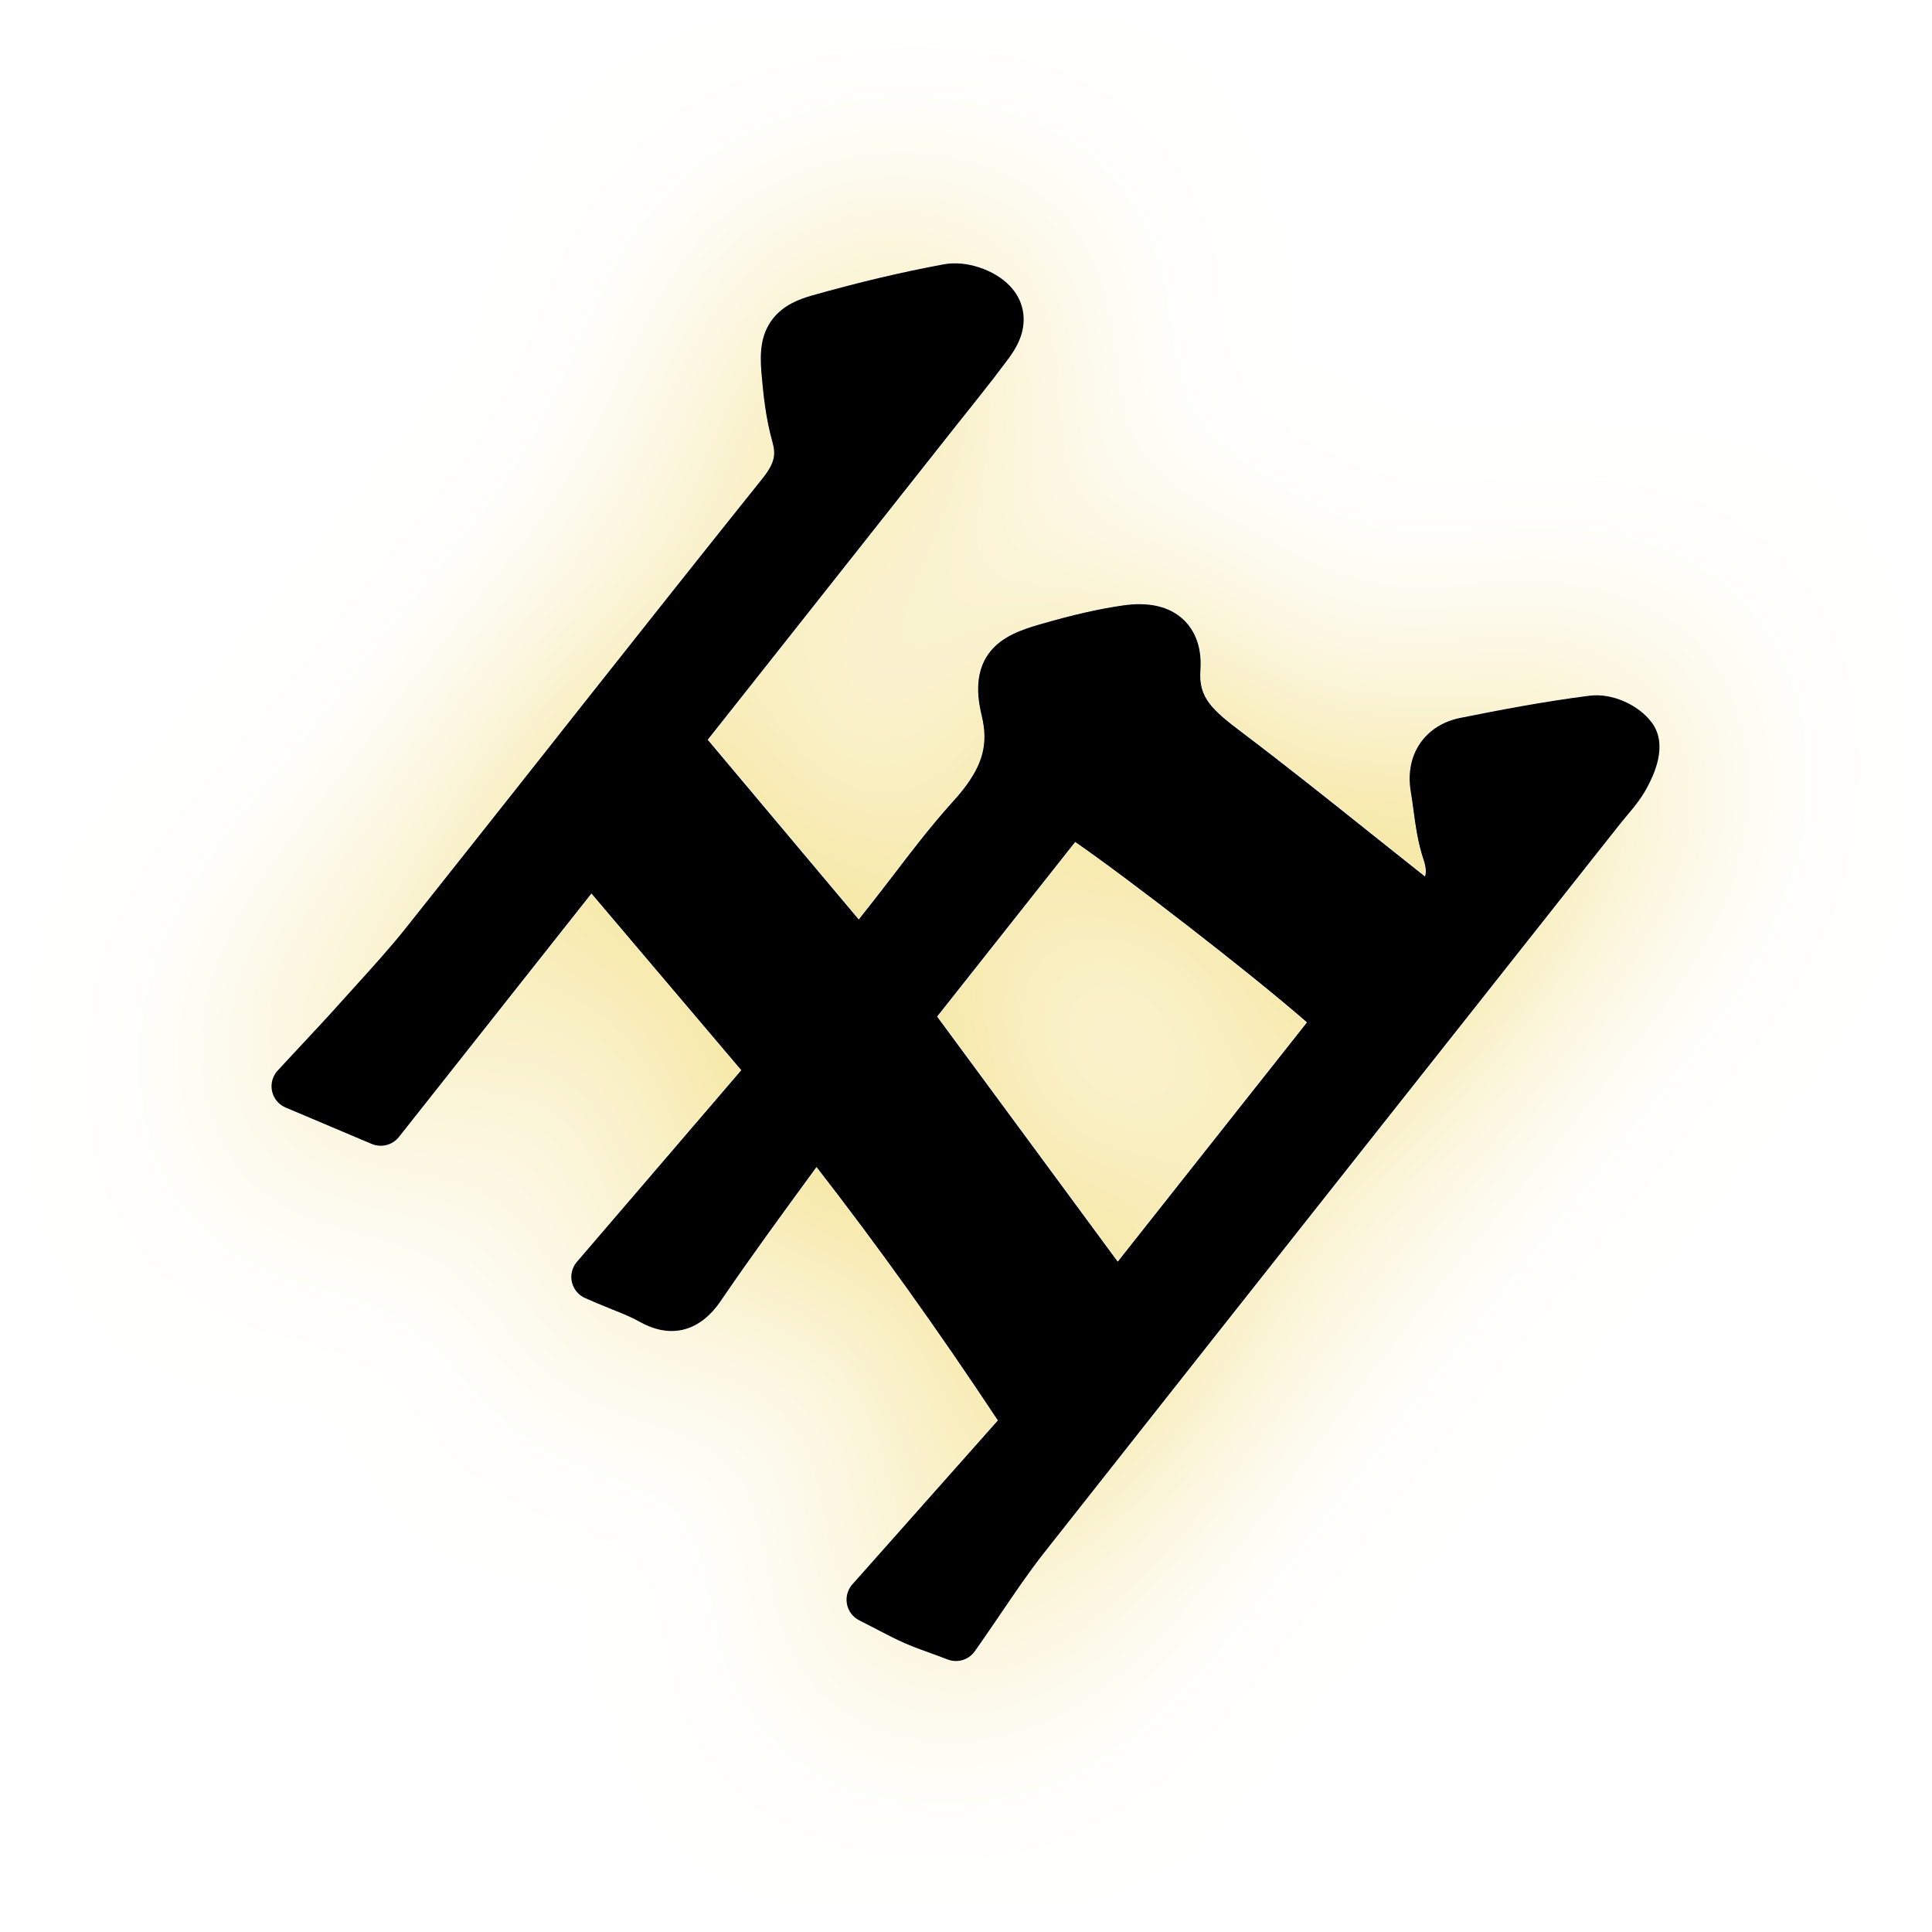
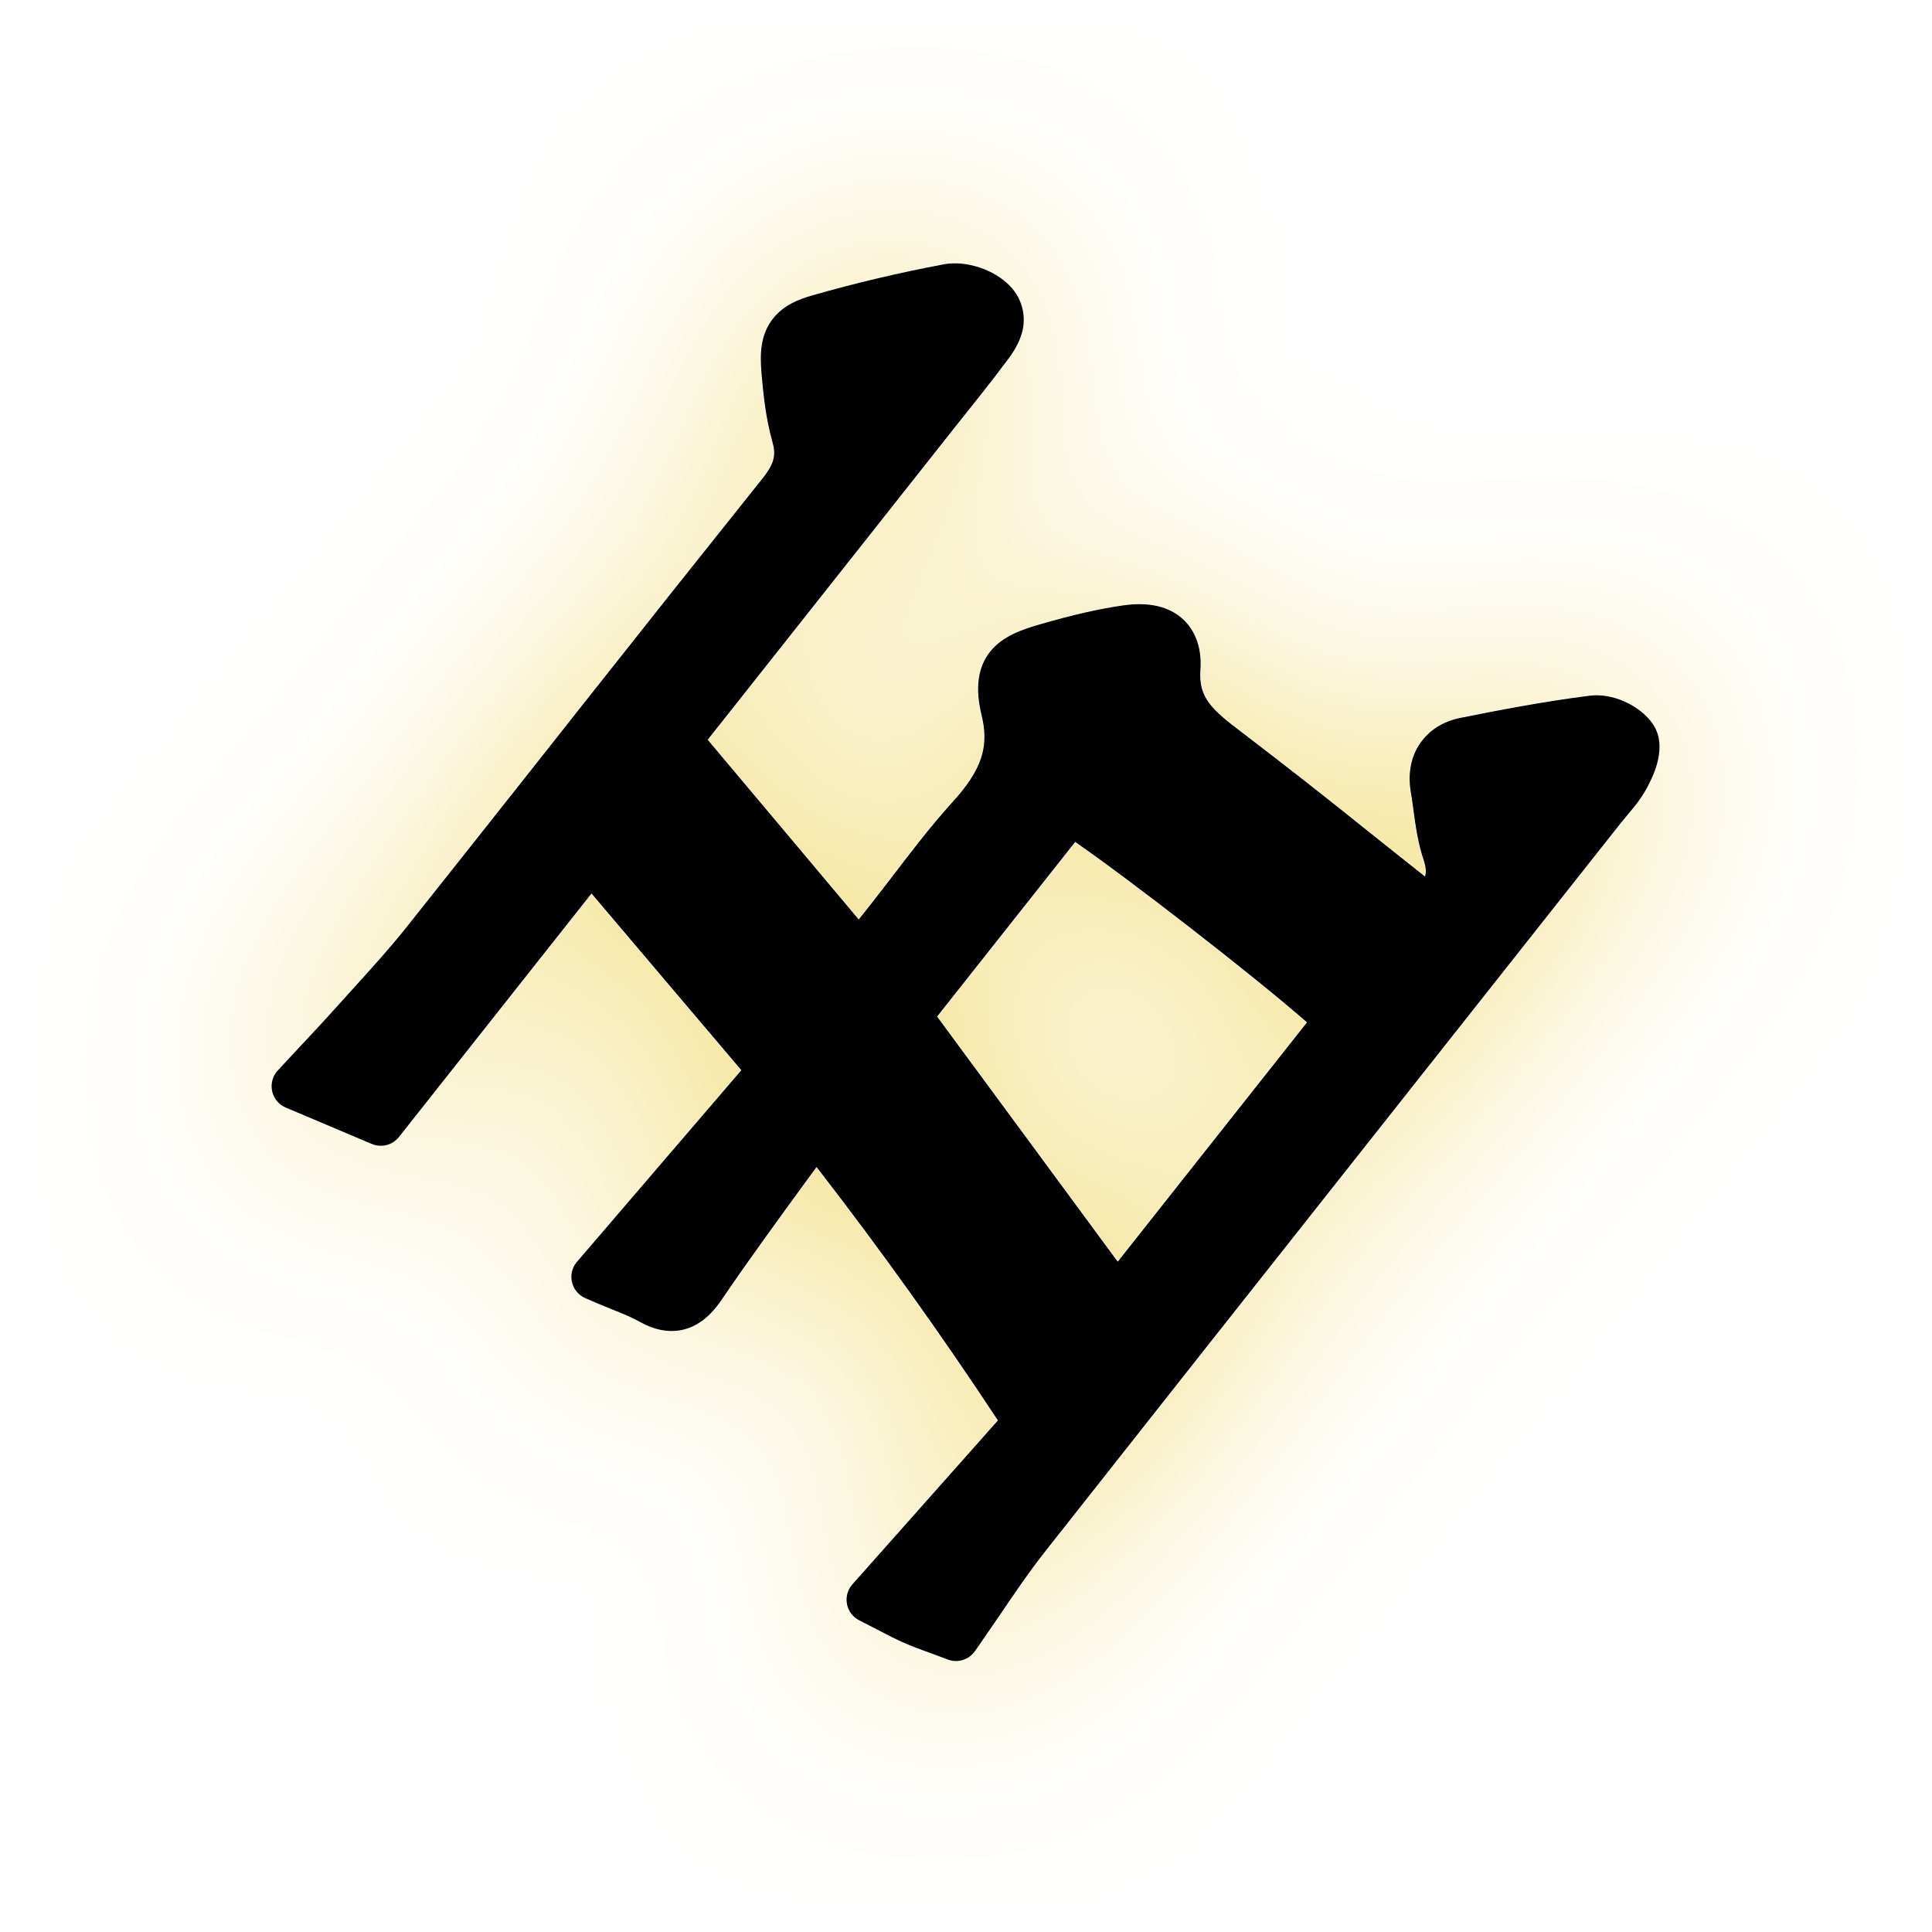
- <svg xmlns="http://www.w3.org/2000/svg" width="56" height="56" viewBox="0 0 56 56" fill="none">
-   <g filter="url(#filter0_d_3628_1481)">
-     <path d="M37.883 29.634L32.398 36.57L30 33.315L27.163 29.466L31.165 24.405C32.702 25.467 36.267 28.223 37.883 29.634ZM42.333 20.807C41.871 20.899 41.492 21.122 41.23 21.453C40.913 21.854 40.796 22.37 40.891 22.946C40.919 23.11 40.943 23.285 40.965 23.453C41.03 23.932 41.096 24.426 41.263 24.925C41.34 25.159 41.34 25.301 41.304 25.405L41.135 25.271C40.638 24.878 40.143 24.483 39.648 24.088C38.467 23.145 37.245 22.171 36.014 21.24C35.15 20.586 34.737 20.235 34.795 19.434C34.852 18.648 34.556 18.195 34.295 17.953C33.89 17.576 33.3 17.439 32.544 17.549C31.843 17.651 31.11 17.817 30.169 18.089C29.62 18.246 29.055 18.439 28.695 18.894C28.176 19.551 28.375 20.403 28.459 20.765C28.646 21.559 28.488 22.161 27.898 22.908C27.81 23.018 27.712 23.134 27.598 23.258C27.295 23.594 26.985 23.964 26.624 24.421C26.382 24.727 26.145 25.037 25.915 25.338C25.688 25.632 25.456 25.938 25.224 26.23L24.891 26.651L23.78 25.33L20.514 21.442L20.826 21.048L22.698 18.682L24.819 16L27.724 12.325C27.843 12.174 27.961 12.027 28.079 11.88L28.086 11.871C28.209 11.716 28.328 11.567 28.448 11.415C28.712 11.082 28.912 10.822 29.099 10.571L29.143 10.513C29.291 10.318 29.476 10.072 29.585 9.76C29.77 9.227 29.657 8.691 29.272 8.288C28.818 7.812 27.998 7.542 27.362 7.66C26.141 7.885 24.888 8.182 23.533 8.565C23.173 8.668 22.719 8.836 22.406 9.232C22.036 9.699 22.026 10.253 22.068 10.783C22.12 11.394 22.189 12.104 22.387 12.806C22.484 13.156 22.469 13.401 22.118 13.845L22.104 13.863C20.25 16.179 18.411 18.5 16.687 20.68L15.939 21.628L15.191 22.574C14.098 23.956 12.927 25.435 11.771 26.889C11.309 27.47 10.791 28.04 10.29 28.593C10.118 28.782 9.948 28.971 9.778 29.16C9.476 29.499 9.157 29.839 8.821 30.199C8.658 30.375 8.487 30.556 8.309 30.749L8.049 31.031C8.037 31.044 8.025 31.056 8.015 31.069C7.891 31.226 7.843 31.431 7.885 31.627C7.931 31.841 8.079 32.02 8.281 32.104L8.633 32.252L9.079 32.441L10.587 33.079L10.775 33.158C11.054 33.275 11.376 33.193 11.563 32.956L11.69 32.796L17.143 25.899L21.486 31.02L18.697 34.273L16.959 36.299L16.722 36.575C16.716 36.583 16.71 36.588 16.704 36.596C16.578 36.756 16.531 36.964 16.576 37.164C16.626 37.372 16.77 37.544 16.965 37.628L17.301 37.773C17.457 37.839 17.608 37.9 17.753 37.959C18.036 38.072 18.303 38.178 18.526 38.305C19.372 38.786 20.169 38.633 20.769 37.875C20.819 37.812 20.869 37.742 20.922 37.664C21.745 36.456 22.627 35.251 23.48 34.083L23.667 33.827C25.449 36.119 27.176 38.533 28.923 41.172L25.707 44.796L24.937 45.663L24.706 45.923C24.697 45.932 24.689 45.943 24.681 45.952C24.561 46.105 24.512 46.302 24.549 46.494C24.588 46.698 24.719 46.873 24.904 46.966L25.215 47.125C25.307 47.171 25.399 47.219 25.489 47.267L25.495 47.27C25.724 47.389 25.959 47.512 26.212 47.623C26.47 47.736 26.724 47.828 26.972 47.917C27.075 47.955 27.176 47.992 27.278 48.03L27.473 48.103C27.748 48.206 28.055 48.118 28.234 47.891C28.243 47.881 28.251 47.87 28.257 47.86L28.377 47.689C28.592 47.382 28.8 47.076 29.002 46.78C29.427 46.154 29.828 45.562 30.265 45.007C33.487 40.92 36.628 36.945 39.277 33.596C40.448 32.115 41.62 30.634 42.791 29.153C43.962 27.671 45.134 26.189 46.305 24.708L46.989 23.844C47.043 23.776 47.103 23.705 47.166 23.63C47.236 23.547 47.309 23.461 47.381 23.369C47.537 23.172 47.652 22.998 47.745 22.822C47.902 22.524 48.38 21.615 47.877 20.942C47.486 20.419 46.715 20.085 46.082 20.164C44.759 20.331 43.453 20.583 42.333 20.807Z" fill="black" />
+ <svg xmlns="http://www.w3.org/2000/svg" width="56" height="56" fill="none" viewBox="0 0 56 56">
+   <g filter="url(#a)">
+     <path fill="#000" d="m37.883 29.634-5.485 6.936L30 33.315l-2.837-3.85 4.002-5.06c1.537 1.062 5.102 3.817 6.718 5.229m4.45-8.827c-.462.092-.841.315-1.103.646-.317.4-.434.917-.34 1.493.029.164.053.339.075.507.065.479.131.973.298 1.472.077.234.077.376.041.48l-.17-.134q-.744-.59-1.486-1.183a177 177 0 0 0-3.634-2.848c-.864-.654-1.277-1.005-1.219-1.806.057-.786-.24-1.24-.5-1.481-.405-.377-.995-.514-1.75-.404-.702.102-1.435.268-2.376.54-.55.157-1.114.35-1.474.805-.52.657-.32 1.509-.236 1.871.187.794.03 1.396-.561 2.143q-.13.165-.3.35a23 23 0 0 0-.974 1.163c-.242.306-.479.616-.71.917-.226.294-.458.6-.69.892l-.333.421-1.11-1.321-3.267-3.888.312-.394 1.872-2.366L24.82 16l2.905-3.675.355-.444.007-.01.362-.456c.264-.333.464-.593.65-.844l.045-.058c.148-.195.333-.44.442-.753a1.4 1.4 0 0 0-.313-1.472c-.454-.476-1.274-.746-1.91-.628a42 42 0 0 0-3.829.905c-.36.103-.814.271-1.127.667-.37.467-.38 1.021-.338 1.551.052.61.121 1.32.319 2.023.097.35.082.595-.27 1.04l-.013.017a1484 1484 0 0 0-5.417 6.817l-.748.948-.748.946a1920 1920 0 0 1-3.42 4.314c-.462.582-.98 1.152-1.481 1.705l-.512.567c-.302.339-.621.679-.957 1.04q-.245.261-.512.549l-.26.282-.034.038a.673.673 0 0 0 .266 1.035l.352.148.446.189 1.508.638.188.079a.67.67 0 0 0 .788-.202l.127-.16 5.454-6.897 4.342 5.121-2.79 3.253-1.737 2.026-.237.276-.018.02a.673.673 0 0 0 .261 1.033l.336.145q.234.098.452.186c.283.113.55.22.773.346.846.481 1.643.328 2.243-.43q.074-.094.153-.21c.823-1.209 1.705-2.414 2.558-3.582l.187-.256a118 118 0 0 1 5.256 7.345l-3.216 3.624-.77.867-.232.26-.024.03a.67.67 0 0 0 .223 1.013l.31.159q.14.07.275.142l.006.003c.23.12.464.242.717.353.258.113.512.205.76.294l.306.113.195.073a.67.67 0 0 0 .761-.212q.014-.015.023-.031l.12-.17q.322-.464.625-.91c.425-.626.826-1.218 1.263-1.773 3.222-4.087 6.363-8.062 9.012-11.41q1.756-2.223 3.514-4.444l3.514-4.445.684-.864q.082-.102.177-.214.106-.125.215-.26c.156-.198.271-.372.364-.548.157-.298.635-1.207.132-1.88-.39-.523-1.162-.857-1.795-.778-1.323.167-2.63.419-3.75.643" />
  </g>
  <defs>
-     <filter id="filter0_d_3628_1481" x="0.871" y="0.633" width="54.23" height="54.514" filterUnits="userSpaceOnUse" color-interpolation-filters="sRGB">
+     <filter id="a" width="54.23" height="54.514" x=".871" y=".633" color-interpolation-filters="sRGB" filterUnits="userSpaceOnUse">
      <feFlood flood-opacity="0" result="BackgroundImageFix" />
-       <feColorMatrix in="SourceAlpha" type="matrix" values="0 0 0 0 0 0 0 0 0 0 0 0 0 0 0 0 0 0 127 0" result="hardAlpha" />
+       <feColorMatrix in="SourceAlpha" result="hardAlpha" values="0 0 0 0 0 0 0 0 0 0 0 0 0 0 0 0 0 0 127 0" />
      <feOffset />
      <feGaussianBlur stdDeviation="3.5" />
      <feComposite in2="hardAlpha" operator="out" />
-       <feColorMatrix type="matrix" values="0 0 0 0 0.949 0 0 0 0 0.867 0 0 0 0 0.486 0 0 0 1 0" />
-       <feBlend mode="normal" in2="BackgroundImageFix" result="effect1_dropShadow_3628_1481" />
-       <feBlend mode="normal" in="SourceGraphic" in2="effect1_dropShadow_3628_1481" result="shape" />
+       <feColorMatrix values="0 0 0 0 0.949 0 0 0 0 0.867 0 0 0 0 0.486 0 0 0 1 0" />
+       <feBlend in2="BackgroundImageFix" result="effect1_dropShadow_3628_1481" />
+       <feBlend in="SourceGraphic" in2="effect1_dropShadow_3628_1481" result="shape" />
    </filter>
  </defs>
</svg>
